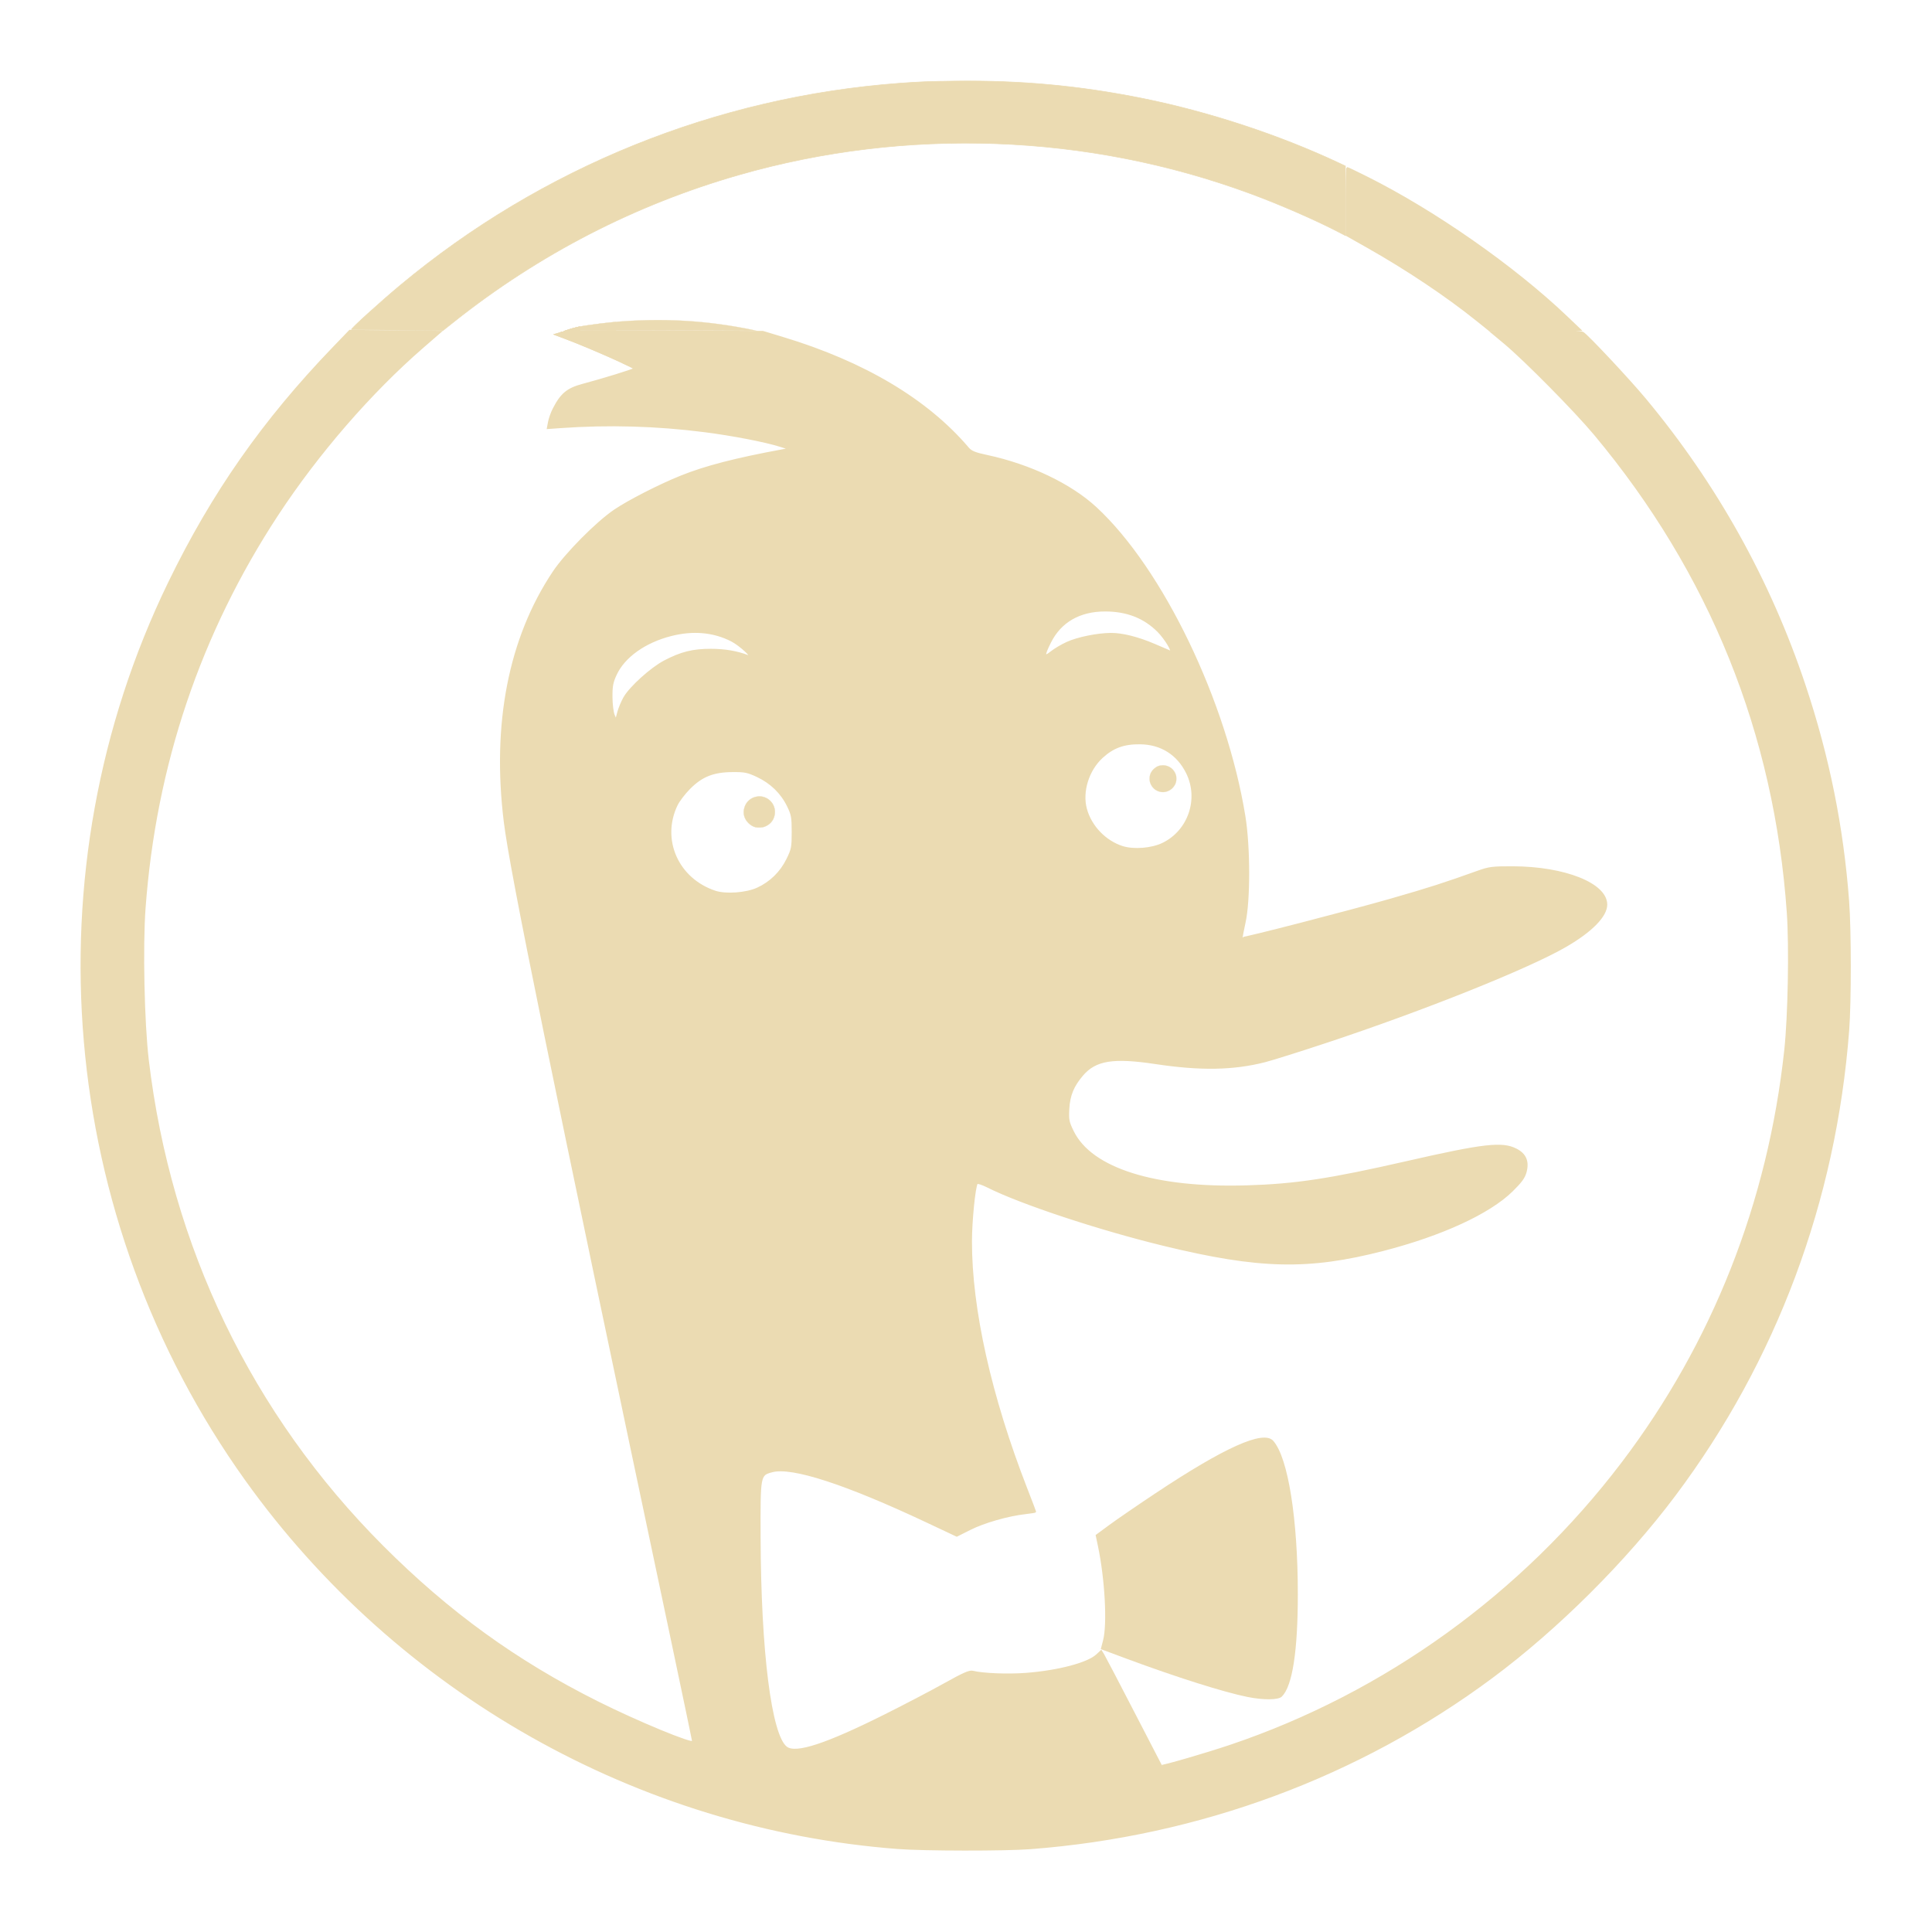
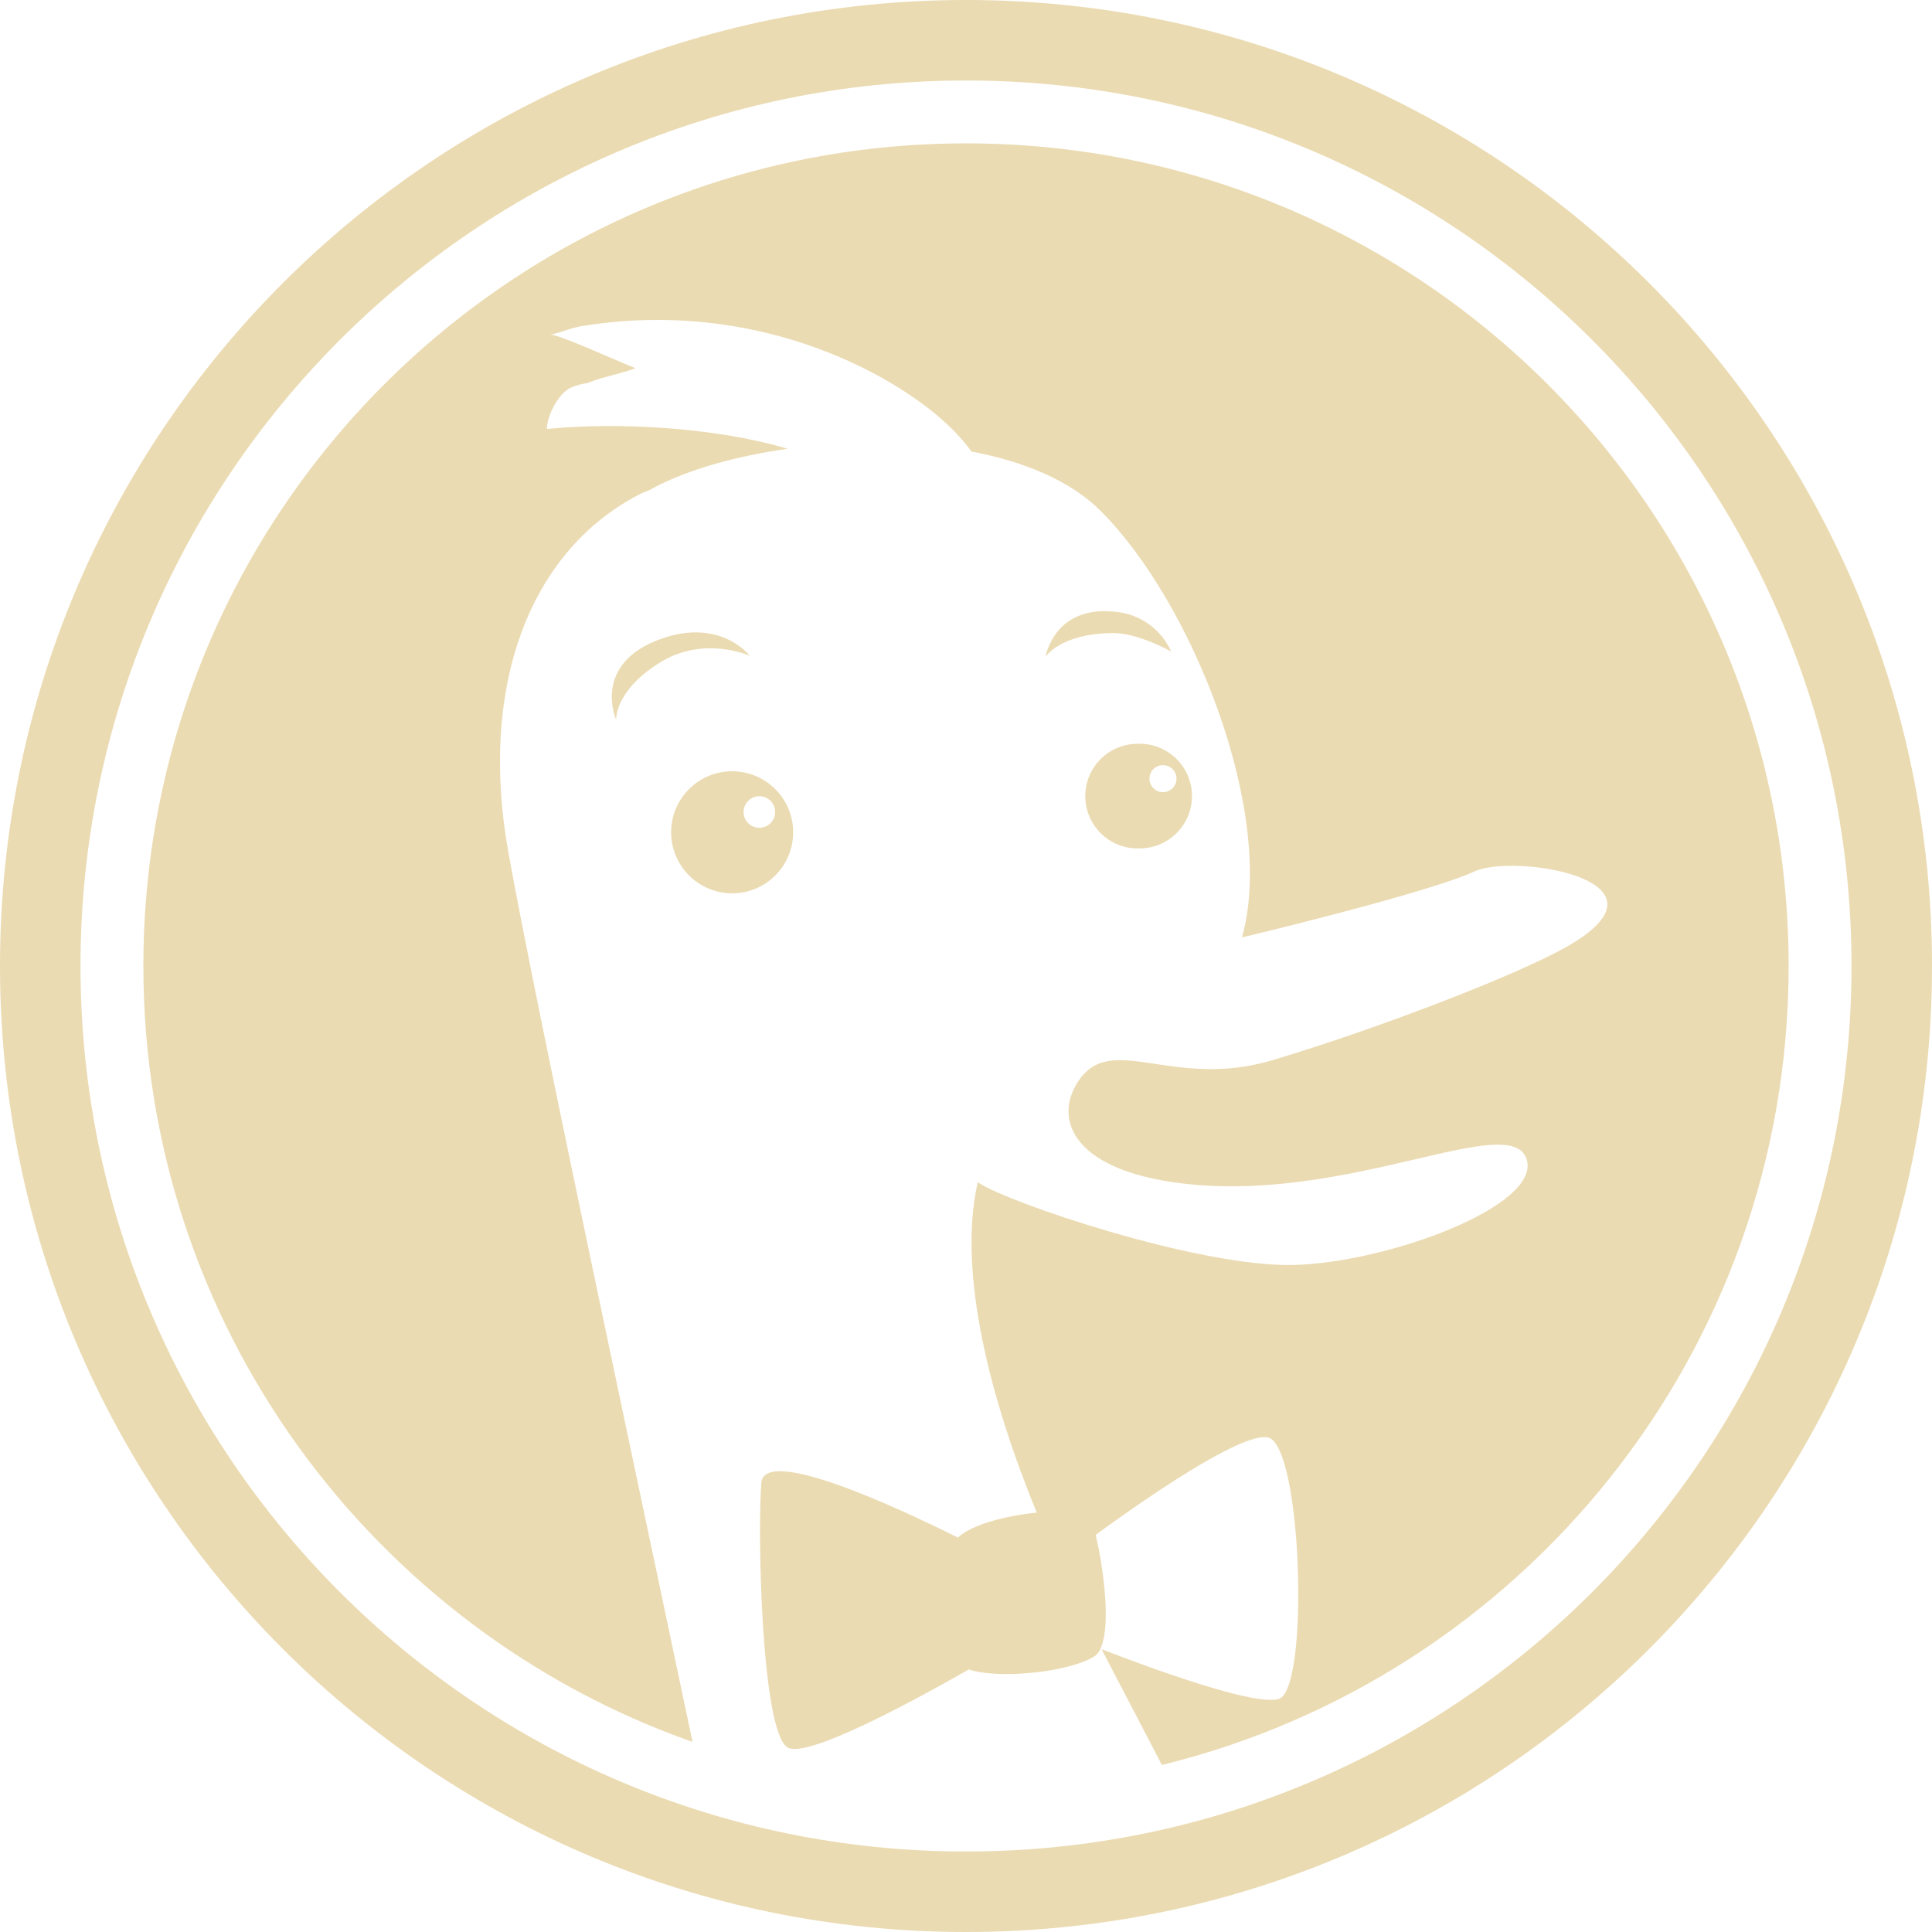
<svg xmlns="http://www.w3.org/2000/svg" fill="#000000" width="800px" height="800px" viewBox="0 0 24 24" role="img" version="1.1" id="svg1">
  <defs id="defs1" />
-   <g id="layer1" style="stroke:#ebdbb2;stroke-opacity:1;fill:#ebdbb2;fill-opacity:1">
-     <path style="fill:#ebdbb2;fill-opacity:1;stroke:#ebdbb2;stroke-width:0.682;stroke-opacity:1" d="M 371.785,765.296 C 264.32,757.087 164.81,700.855 101.771,612.712 24.259,504.335 11.959,360.736 69.955,241.268 87.918,204.266 109.002,174.144 138.085,143.931 l 6.744,-7.006 18.822,0.204 18.822,0.204 -7.461,6.475 c -21.541,18.693 -43.432,43.947 -60.093,69.324 -32.178,49.012 -50.656,103.777 -54.989,162.981 -1.159,15.843 -0.485,47.452 1.34,62.806 9.195,77.352 42.763,146.929 97.179,201.424 27.242,27.282 55.236,47.56 88.952,64.437 16.423,8.22 39.53,17.777 39.53,16.349 0,-0.329 -3.848,-18.8 -8.552,-41.046 -50.733,-239.947 -66.838,-318.761 -69.421,-339.727 -5.004,-40.617 1.923,-76.071 20.219,-103.485 5.042,-7.554 17.82,-20.464 25.263,-25.525 5.774,-3.925 18.492,-10.434 27.427,-14.036 10.16,-4.096 22.46,-7.285 42.208,-10.943 l 2.726,-0.505 -3.872,-1.22 c -6.135,-1.933 -19.75,-4.56 -31.228,-6.026 -19.844,-2.535 -39.712,-3.097 -59.551,-1.685 l -5.368,0.382 0.484,-2.578 c 0.266,-1.418 1.112,-3.81 1.88,-5.315 3.209,-6.29 5.792,-8.449 12.121,-10.134 8.362,-2.226 20.822,-6.067 21.351,-6.582 0.506,-0.492 -18.012,-8.721 -28.485,-12.659 l -4.091,-1.538 2.716,-0.798 c 1.979,-0.581 13.62,-0.736 42.927,-0.569 l 40.211,0.228 8.327,2.519 c 33.627,10.174 59.664,25.68 76.65,45.649 1.272,1.496 2.794,2.117 7.826,3.194 17.781,3.807 34.659,11.869 45.115,21.549 27.434,25.399 53.832,80.206 61.542,127.77 2.057,12.691 2.084,34.779 0.054,43.96 -0.746,3.374 -1.274,6.228 -1.174,6.343 0.355,0.408 44.553,-11.002 61.671,-15.92 15.992,-4.595 22.053,-6.539 36.092,-11.576 4.576,-1.642 5.999,-1.821 14.313,-1.805 21.594,0.043 38.855,6.925 38.874,15.498 0.01,4.758 -6.079,11 -16.799,17.223 -15.515,9.006 -58.595,26.264 -99.059,39.684 -11.058,3.667 -22.559,7.29 -25.558,8.049 -13.197,3.343 -26.678,3.57 -45.323,0.763 -17.517,-2.637 -24.828,-1.457 -30.252,4.88 -3.861,4.51 -5.464,8.43 -5.761,14.082 -0.236,4.49 -0.051,5.403 1.888,9.342 7.615,15.468 33.943,23.737 71.951,22.599 20.172,-0.604 34.369,-2.759 66.451,-10.088 31.483,-7.192 39.267,-8.09 44.998,-5.19 3.948,1.997 5.246,5.017 4.056,9.435 -0.616,2.288 -1.954,4.118 -5.681,7.769 -9.446,9.253 -29.108,18.308 -53.311,24.552 -31.049,8.01 -51.308,7.543 -90.931,-2.099 -26.889,-6.543 -59.32,-17.284 -72.931,-24.155 -2.207,-1.114 -4.187,-1.745 -4.399,-1.401 -0.986,1.595 -2.387,15.616 -2.398,23.994 -0.038,28.08 8.058,64.284 22.892,102.371 2.022,5.191 3.676,9.522 3.676,9.624 0,0.102 -1.878,0.398 -4.172,0.658 -7.171,0.811 -17.07,3.648 -22.821,6.54 l -5.525,2.778 -12.466,-5.867 c -33.533,-15.781 -55.789,-23.014 -64.003,-20.802 -5.202,1.401 -5.181,1.29 -5.099,27.249 0.15,47.499 4.527,82.083 11.012,87.007 3.906,2.966 16.402,-1.125 40.997,-13.421 8.091,-4.045 19.157,-9.838 24.593,-12.875 7.706,-4.305 10.258,-5.426 11.586,-5.088 4.135,1.051 14.625,1.464 22.15,0.873 13.408,-1.053 25.472,-4.242 29.232,-7.726 l 1.786,-1.655 0.931,1.504 c 0.512,0.827 6.078,11.472 12.37,23.655 6.291,12.183 11.493,22.227 11.56,22.32 0.28,0.391 18.538,-4.909 28.634,-8.312 64.034,-21.586 120.955,-62.634 162.243,-117.001 37.641,-49.564 60.658,-107.9 67.466,-170.99 1.507,-13.964 2.039,-42.783 1.05,-56.909 -5.195,-74.243 -31.952,-140.607 -79.835,-198.007 -8.114,-9.727 -28.92,-30.797 -37.353,-37.828 l -5.699,-4.752 18.308,-0.187 c 12.933,-0.132 18.746,0.045 19.802,0.605 1.706,0.905 19,19.355 25.801,27.526 29.405,35.327 51.63,75.203 66.096,118.589 9.827,29.473 15.718,58.685 18.005,89.283 0.914,12.226 0.923,41.694 0.017,53.536 -5.401,70.603 -30.073,136.683 -71.831,192.39 -20.39,27.202 -48.556,55.272 -75.705,75.45 -55.184,41.014 -121.221,65.487 -191.14,70.836 -10.616,0.812 -43.94,0.774 -54.899,-0.064 z M 313.632,367.886 c 5.386,-2.468 9.681,-6.66 12.319,-12.024 2.052,-4.171 2.215,-5.006 2.215,-11.329 0,-6.163 -0.193,-7.22 -1.99,-10.878 -2.63,-5.356 -6.929,-9.536 -12.527,-12.179 -4.049,-1.911 -5.224,-2.151 -10.36,-2.114 -7.933,0.058 -12.675,1.938 -17.753,7.039 -2.085,2.094 -4.464,5.208 -5.287,6.92 -6.894,14.34 0.353,30.692 15.883,35.843 4.398,1.459 12.878,0.839 17.499,-1.279 z m 167.916,-18.579 c 10.755,-5.262 15.24,-18.471 9.933,-29.252 -3.832,-7.784 -10.693,-12.101 -19.393,-12.201 -6.689,-0.077 -11.163,1.547 -15.709,5.702 -5.812,5.312 -8.592,14.265 -6.652,21.425 1.945,7.18 7.881,13.384 14.996,15.674 4.685,1.508 12.221,0.904 16.825,-1.349 z M 258.549,288.743 c 2.53,-4.317 11.17,-12.099 16.578,-14.93 6.91,-3.618 11.791,-4.836 19.303,-4.818 5.733,0.014 10.743,0.872 15.335,2.627 2.659,1.016 -3.324,-4.534 -6.815,-6.322 -7.478,-3.83 -15.969,-4.587 -25.143,-2.241 -10.783,2.758 -19.349,8.864 -22.764,16.226 -1.498,3.229 -1.802,4.835 -1.77,9.351 0.021,2.999 0.435,6.372 0.921,7.497 l 0.883,2.045 0.859,-3.22 c 0.472,-1.771 1.649,-4.568 2.614,-6.215 z m 183.289,-22.626 c 4.397,-2.005 12.532,-3.661 18.164,-3.697 4.74,-0.03 11.203,1.594 18.105,4.552 2.999,1.285 5.864,2.512 6.368,2.726 1.655,0.705 -1.885,-5.24 -4.939,-8.294 -5.758,-5.758 -12.923,-8.549 -21.947,-8.549 -10.561,0 -18.453,4.545 -22.721,13.086 -2.799,5.602 -2.689,6.545 0.472,4.018 1.406,-1.124 4.33,-2.853 6.499,-3.842 z" id="path17" transform="scale(0.03)" />
-     <path style="fill:#ebdbb2;fill-opacity:1;stroke:#ebdbb2;stroke-width:0.12;stroke-opacity:1" d="m 312.846,342.517 c -1.001,-0.235 -2.047,-0.852 -2.919,-1.722 -1.722,-1.718 -2.324,-3.849 -1.735,-6.149 0.704,-2.752 2.998,-4.655 5.842,-4.847 3.666,-0.247 6.812,2.682 6.831,6.36 0.015,2.902 -1.686,5.266 -4.472,6.216 -0.853,0.291 -2.612,0.361 -3.547,0.142 z" id="path18" transform="scale(0.03)" />
-     <path style="fill:#ebdbb2;fill-opacity:1;stroke:#ebdbb2;stroke-width:0.085;stroke-opacity:1" d="m 480.449,327.869 c -1.668,-0.367 -3.013,-1.383 -3.783,-2.856 -0.475,-0.908 -0.632,-1.57 -0.628,-2.641 0.006,-1.587 0.563,-2.849 1.754,-3.97 1.087,-1.023 2.292,-1.505 3.765,-1.505 2.506,0 4.633,1.611 5.378,4.073 0.11,0.365 0.152,0.78 0.15,1.486 -0.003,0.83 -0.038,1.086 -0.234,1.68 -0.878,2.664 -3.722,4.322 -6.402,3.732 z" id="path19" transform="scale(0.03)" />
-     <path style="fill:#ebdbb2;fill-opacity:1;stroke:#ebdbb2;stroke-width:0.682;stroke-opacity:1" d="m 516.614,702.338 c -9.759,-1.964 -29.438,-8.186 -49.791,-15.743 l -10.602,-3.936 0.89,-3.43 c 1.748,-6.74 0.738,-25.353 -2.115,-38.963 l -0.943,-4.499 5.552,-4.092 c 3.054,-2.25 11.686,-8.168 19.183,-13.151 28.35,-18.841 44.358,-26.034 48.205,-21.658 6.05,6.882 10.068,32.117 10.068,63.24 0,23.496 -2.219,37.877 -6.508,42.165 -1.338,1.338 -7.48,1.367 -13.939,0.067 z" id="path20" transform="scale(0.03)" />
-     <path style="fill:#ebdbb2;fill-opacity:1;stroke:#ebdbb2;stroke-width:0.085;stroke-opacity:1" d="m 234.282,136.819 c 1.708,-0.601 4.434,-1.347 5.921,-1.62 2.685,-0.493 8.945,-1.329 13.035,-1.74 9.609,-0.967 20.544,-1.181 30.457,-0.596 9.267,0.547 18.444,1.771 27.833,3.712 0.952,0.197 1.72,0.367 1.708,0.379 -0.012,0.012 -8.648,-0.031 -19.191,-0.096 -22.612,-0.138 -48.324,-0.156 -53.246,-0.037 -3.072,0.074 -4.702,0.145 -6.901,0.299 l -0.596,0.042 z" id="path21" transform="scale(0.03)" />
-     <path style="fill:#ebdbb2;fill-opacity:1;stroke:#ebdbb2;stroke-width:0.241;stroke-opacity:1" d="m 157.952,136.616 c -6.759,-0.085 -12.337,-0.172 -12.394,-0.192 -0.474,-0.171 11.984,-11.472 20.123,-18.256 58.589,-48.826 130.866,-78.073 206.849,-83.7 8.261,-0.612 12.078,-0.761 22.892,-0.896 27.176,-0.339 51.433,1.902 77.695,7.176 27.222,5.468 56.635,15.137 81.281,26.723 l 2.711,1.274 V 83.146 97.547 l -2.47,-1.29 C 545.055,91.254 530.176,84.757 517.952,80.24 450.365,55.266 375.371,52.508 305.904,72.441 262.921,84.775 223.215,105.254 187.915,133.297 l -4.495,3.571 -6.59,-0.049 c -3.624,-0.027 -12.12,-0.118 -18.879,-0.203 z" id="path22" transform="scale(0.03)" />
-     <path style="fill:#ebdbb2;fill-opacity:1;stroke:#ebdbb2;stroke-width:0.682;stroke-opacity:1" d="m 611.413,132.495 c -12.489,-10.028 -28.943,-21.025 -45.217,-30.222 l -8.69,-4.911 V 83.44 c 0,-7.657 0.158,-13.922 0.351,-13.922 0.193,0 3.95,1.804 8.349,4.009 27.992,14.032 60.722,36.911 82.501,57.671 l 5.72,5.452 h -18.919 -18.919 z" id="path23" transform="scale(0.03)" />
-   </g>
-   <path style="fill:#ebdbb2;fill-opacity:1;stroke:#ebdbb2;stroke-width:0.011;stroke-opacity:1" d="m 259.872,151.455 c -4.544,-2.265 -14.388,-6.564 -21.818,-9.527 l -0.823,-0.328 v -0.362 c 0,-0.285 0.003,-0.36 0.013,-0.356 0.007,0.003 0.155,0.061 0.327,0.13 7.364,2.915 17.46,7.304 22.339,9.713 l 0.524,0.259 v 0.374 c 0,0.205 -0.004,0.373 -0.008,0.373 -0.004,-4.6e-4 -0.255,-0.124 -0.556,-0.274 z" id="path24" transform="scale(0.03)" />
-   <path style="fill:#ebdbb2;fill-opacity:1;stroke:#ebdbb2;stroke-width:0.015;stroke-opacity:1" d="m 236.822,141.436 c -1.393,-0.547 -2.207,-0.856 -5.756,-2.19 -1.132,-0.426 -2.054,-0.778 -2.048,-0.783 0.006,-0.005 0.411,-0.126 0.899,-0.269 0.489,-0.143 1.326,-0.389 1.86,-0.546 1.192,-0.35 1.325,-0.379 2.154,-0.47 0.408,-0.045 0.357,-0.047 -0.183,-0.008 -0.343,0.025 -0.427,0.027 -0.437,0.011 -0.012,-0.019 -0.017,-0.057 -0.008,-0.057 0.003,0 0.282,-0.097 0.621,-0.217 1.382,-0.486 2.692,-0.881 4.238,-1.28 1.352,-0.349 2.146,-0.504 4.172,-0.815 3.749,-0.576 8.795,-1.2 12.331,-1.526 l 0.456,-0.042 v 0.034 c 0,0.042 0.016,0.04 -0.527,0.088 -4.117,0.37 -11.553,1.337 -14.413,1.875 -1.245,0.234 -3.241,0.759 -4.955,1.302 -0.508,0.161 -1.58,0.531 -1.604,0.553 -0.009,0.009 0.01,0.011 0.053,0.006 0.037,-0.005 0.125,-0.012 0.196,-0.016 0.07,-0.004 0.328,-0.021 0.572,-0.038 1.85,-0.123 3.366,-0.187 6.092,-0.257 1.506,-0.038 5.511,-0.067 11.562,-0.082 l 3.023,-0.008 v 0.353 0.353 l -1.02,1.9e-4 c -2.725,4.9e-4 -8.262,0.04 -10.681,0.075 -6,0.089 -9.427,0.257 -10.444,0.514 -0.157,0.04 -1.816,0.526 -1.843,0.54 -0.013,0.007 0.075,0.046 0.226,0.102 0.28,0.104 2.645,0.993 3.161,1.188 1.137,0.431 2.697,1.038 2.71,1.055 0.005,0.006 0.005,0.168 0.001,0.36 l -0.008,0.348 z m -2.428,-4.308 c -0.014,-0.004 -0.042,-0.004 -0.06,-3.1e-4 -0.019,0.004 -0.007,0.007 0.026,0.007 0.033,1.6e-4 0.049,-0.003 0.034,-0.007 z m 0.188,-0.015 c -0.01,-0.004 -0.027,-0.004 -0.038,0 -0.01,0.004 -0.002,0.008 0.019,0.008 0.021,0 0.029,-0.003 0.019,-0.008 z" id="path25" transform="scale(0.03)" />
-   <path style="fill:#ebdbb2;fill-opacity:1;stroke:#ebdbb2;stroke-width:0.004;stroke-opacity:1" d="m 231.638,138.036 10e-4,-0.339 0.197,-0.058 c 1.143,-0.334 1.265,-0.361 2.084,-0.452 0.187,-0.021 0.266,-0.031 0.278,-0.035 0.006,-0.002 0.009,-0.006 0.008,-0.011 -0.001,-0.006 -0.007,-0.007 -0.062,-0.006 -0.033,5.3e-4 -0.188,0.01 -0.344,0.021 -0.27,0.019 -0.452,0.027 -0.474,0.022 -0.011,-0.003 -0.018,-0.019 -0.018,-0.038 0,-0.008 0.002,-0.011 0.011,-0.013 0.01,-0.002 0.139,-0.048 0.626,-0.218 0.856,-0.299 1.595,-0.537 2.424,-0.78 1.035,-0.304 2.263,-0.624 3.061,-0.797 0.214,-0.046 0.644,-0.134 0.7,-0.142 l 0.019,-0.003 v 0.026 c 0,0.014 -7e-4,0.026 -0.002,0.026 -0.006,0 -0.345,0.069 -0.463,0.094 -1.196,0.256 -2.834,0.694 -4.264,1.141 -0.562,0.176 -1.675,0.555 -1.793,0.611 -0.015,0.007 -0.02,0.016 -0.013,0.024 0.005,0.007 0.027,0.006 0.152,-0.005 0.04,-0.003 0.142,-0.011 0.227,-0.016 0.085,-0.005 0.205,-0.013 0.268,-0.018 1.578,-0.108 3.213,-0.185 5.014,-0.234 0.078,-0.002 0.17,-0.005 0.203,-0.006 0.033,-0.001 0.156,-0.005 0.273,-0.008 0.117,-0.003 0.255,-0.007 0.306,-0.008 l 0.093,-0.003 v 0.363 0.363 l -0.106,0.003 c -3.915,0.099 -6.173,0.239 -7.024,0.439 -0.084,0.02 -0.65,0.182 -1.248,0.358 -0.07,0.021 -0.128,0.037 -0.13,0.037 -0.002,0 -0.003,-0.152 -0.002,-0.339 z m 2.759,-0.896 c 0.012,-0.005 0.013,-0.014 0.002,-0.019 -0.01,-0.005 -0.059,-0.005 -0.072,-2.3e-4 -0.012,0.005 -0.013,0.015 -0.001,0.019 0.012,0.005 0.059,0.005 0.071,2.2e-4 z m 0.196,-0.024 c 0,-0.008 -0.003,-0.01 -0.014,-0.013 -0.017,-0.004 -0.042,-5e-5 -0.045,0.008 -0.005,0.012 0.007,0.018 0.034,0.017 0.025,-0.001 0.026,-0.002 0.026,-0.011 z" id="path26" transform="scale(0.03)" />
-   <path style="fill:#ebdbb2;fill-opacity:1;stroke:#ebdbb2;stroke-width:0.004;stroke-opacity:1" d="m 231.641,138.036 v -0.335 l 0.048,-0.014 c 0.026,-0.008 0.145,-0.042 0.265,-0.077 0.966,-0.282 1.169,-0.327 1.793,-0.398 0.423,-0.049 0.452,-0.052 0.461,-0.061 0.005,-0.005 0.005,-0.006 3e-5,-0.012 -0.005,-0.006 -0.013,-0.006 -0.082,-0.004 -0.042,0.001 -0.17,0.009 -0.285,0.016 -0.274,0.018 -0.409,0.026 -0.467,0.026 -0.054,1e-5 -0.057,-0.002 -0.058,-0.028 l -3.2e-4,-0.015 0.078,-0.027 c 0.043,-0.015 0.187,-0.065 0.32,-0.112 1.043,-0.365 1.672,-0.57 2.543,-0.828 1.014,-0.301 2.318,-0.643 3.133,-0.822 0.257,-0.056 0.731,-0.153 0.751,-0.153 0.003,-10e-6 0.005,0.007 0.005,0.021 0,0.019 -9.6e-4,0.022 -0.009,0.023 -0.005,0.001 -0.097,0.02 -0.204,0.041 -1.202,0.243 -2.915,0.695 -4.474,1.18 -0.544,0.169 -1.667,0.551 -1.826,0.62 -0.01,0.004 -0.02,0.012 -0.023,0.017 -0.004,0.008 -0.003,0.01 0.004,0.016 0.008,0.006 0.013,0.007 0.037,0.005 0.1,-0.008 0.263,-0.02 0.471,-0.033 0.132,-0.009 0.291,-0.019 0.354,-0.023 1.117,-0.076 2.557,-0.147 3.928,-0.193 0.391,-0.013 1.378,-0.042 1.598,-0.047 0.057,-0.001 0.113,-0.003 0.124,-0.004 l 0.021,-0.002 v 0.362 0.362 l -0.036,1e-5 c -0.144,4e-5 -1.693,0.046 -2.354,0.07 -2.553,0.093 -4.154,0.22 -4.774,0.379 -0.095,0.024 -0.523,0.147 -1.029,0.295 -0.15,0.044 -0.282,0.083 -0.292,0.086 l -0.019,0.005 z m 2.751,-0.891 c 0.017,-0.005 0.022,-0.013 0.013,-0.022 -0.01,-0.01 -0.077,-0.009 -0.087,3.7e-4 -0.008,0.008 -0.003,0.019 0.011,0.023 0.015,0.004 0.047,0.004 0.063,-7.6e-4 z m 0.193,-0.014 c 0.007,-0.002 0.009,-0.005 0.009,-0.013 0,-0.01 -0.002,-0.012 -0.016,-0.016 -0.012,-0.004 -0.019,-0.004 -0.032,6e-5 -0.042,0.013 -0.005,0.041 0.038,0.029 z" id="path27" transform="scale(0.03)" />
-   <path style="fill:#ebdbb2;fill-opacity:1;stroke:#ebdbb2;stroke-width:0.004;stroke-opacity:1" d="m 231.645,138.035 9.9e-4,-0.332 0.065,-0.019 c 0.035,-0.01 0.152,-0.044 0.26,-0.075 0.947,-0.275 1.146,-0.32 1.742,-0.389 0.476,-0.056 0.483,-0.057 0.495,-0.067 l 0.008,-0.007 -0.01,-0.008 c -0.009,-0.008 -0.012,-0.008 -0.074,-0.006 -0.06,0.002 -0.256,0.014 -0.469,0.028 -0.219,0.014 -0.328,0.017 -0.339,0.011 -0.003,-0.002 -0.005,-0.01 -0.006,-0.018 l -9.4e-4,-0.015 0.357,-0.124 c 1.172,-0.408 1.745,-0.594 2.691,-0.874 0.981,-0.29 2.334,-0.642 3.089,-0.803 0.243,-0.052 0.668,-0.139 0.681,-0.139 0.003,0 0.004,0.007 0.003,0.018 l -10e-4,0.018 -0.053,0.011 c -0.029,0.006 -0.118,0.024 -0.197,0.041 -1.174,0.241 -2.759,0.657 -4.277,1.124 -0.616,0.189 -1.85,0.606 -1.975,0.667 -0.027,0.013 -0.029,0.015 -0.029,0.026 0,0.022 0.006,0.023 0.149,0.012 0.184,-0.014 1.051,-0.071 1.296,-0.086 0.056,-0.003 0.158,-0.009 0.227,-0.014 0.396,-0.024 1.357,-0.073 1.812,-0.092 0.077,-0.003 0.159,-0.007 0.182,-0.008 0.036,-0.002 0.304,-0.013 0.637,-0.025 0.467,-0.018 1.412,-0.047 2.018,-0.062 0.088,-0.002 0.172,-0.005 0.187,-0.006 l 0.026,-0.002 v 0.357 0.357 l -0.011,3e-5 c -0.167,4.8e-4 -1.97,0.056 -2.606,0.08 -2.428,0.092 -3.951,0.217 -4.545,0.371 -0.108,0.028 -0.428,0.12 -0.924,0.264 -0.147,0.043 -0.297,0.087 -0.334,0.098 -0.036,0.011 -0.069,0.02 -0.071,0.021 -0.004,10e-4 -0.005,-0.065 -0.004,-0.331 z m 2.744,-0.887 c 0.033,-0.008 0.03,-0.029 -0.005,-0.035 -0.027,-0.004 -0.063,9.7e-4 -0.07,0.01 -0.015,0.021 0.03,0.036 0.075,0.025 z m 0.2,-0.018 c 0.015,-0.01 0.01,-0.026 -0.009,-0.032 -0.028,-0.009 -0.064,0.007 -0.052,0.024 0.011,0.014 0.045,0.019 0.061,0.008 z" id="path28" transform="scale(0.03)" />
-   <path style="fill:#ebdbb2;fill-opacity:1;stroke:#ebdbb2;stroke-width:0.004;stroke-opacity:1" d="m 231.651,138.357 c -0.001,-0.001 -0.003,-0.149 -0.003,-0.327 l 5e-5,-0.325 0.153,-0.044 c 0.92,-0.267 1.134,-0.322 1.45,-0.375 0.149,-0.025 0.249,-0.038 0.607,-0.081 0.119,-0.014 0.243,-0.029 0.275,-0.034 0.079,-0.011 0.101,-0.024 0.067,-0.04 -0.017,-0.008 -0.032,-0.008 -0.405,0.015 -0.296,0.018 -0.36,0.021 -0.419,0.021 l -0.05,2e-5 -0.004,-0.01 c -0.002,-0.006 -0.004,-0.012 -0.004,-0.015 0,-0.005 0.053,-0.023 0.541,-0.193 1.047,-0.363 1.654,-0.559 2.561,-0.825 0.891,-0.262 2.106,-0.58 2.873,-0.752 0.194,-0.043 0.722,-0.153 0.827,-0.172 0.015,-0.003 0.015,-0.003 0.015,0.011 0,0.007 -10e-4,0.015 -0.003,0.016 -0.002,0.001 -0.072,0.016 -0.157,0.034 -0.978,0.201 -1.999,0.456 -3.205,0.799 -0.944,0.268 -1.516,0.448 -2.557,0.801 -0.288,0.098 -0.534,0.187 -0.582,0.211 -0.028,0.014 -0.033,0.022 -0.025,0.037 0.004,0.008 0.008,0.009 0.033,0.01 0.015,6.2e-4 0.103,-0.004 0.195,-0.011 0.399,-0.028 1.026,-0.069 1.441,-0.094 0.561,-0.033 1.479,-0.079 2.18,-0.107 0.663,-0.027 1.483,-0.054 2.396,-0.078 0.121,-0.003 0.235,-0.007 0.253,-0.008 l 0.032,-0.002 v 0.354 0.354 l -0.011,1e-5 c -0.153,1.1e-4 -2.193,0.065 -2.788,0.088 -2.202,0.087 -3.654,0.203 -4.268,0.342 -0.12,0.027 -0.352,0.092 -1.037,0.292 -0.207,0.06 -0.377,0.11 -0.377,0.11 -7.4e-4,0 -0.003,-0.001 -0.004,-0.003 z m 2.751,-1.21 c 0.008,-0.004 0.012,-0.009 0.012,-0.016 0,-0.013 -0.019,-0.021 -0.053,-0.021 -0.033,0 -0.053,0.008 -0.053,0.021 0,0.005 0.002,0.011 0.005,0.013 0.016,0.013 0.066,0.015 0.089,0.003 z m 0.192,-0.016 c 0.026,-0.023 -0.024,-0.049 -0.059,-0.031 -0.02,0.01 -0.013,0.031 0.014,0.038 0.013,0.004 0.037,-2.8e-4 0.045,-0.007 z" id="path29" transform="scale(0.03)" />
-   <path style="fill:#ebdbb2;fill-opacity:1;stroke:#ebdbb2;stroke-width:0.004;stroke-opacity:1" d="m 233.657,137.092 c 0.011,-0.012 0.934,-0.333 1.252,-0.436 0.032,-0.01 0.124,-0.04 0.203,-0.066 0.168,-0.055 0.38,-0.121 0.643,-0.201 1.334,-0.407 2.801,-0.796 3.892,-1.03 0.157,-0.034 0.49,-0.101 0.499,-0.101 0.003,0 0.004,0.213 0.004,0.767 v 0.767 l -0.064,0.002 c -0.035,0.001 -0.162,0.005 -0.282,0.008 -1.636,0.043 -3.028,0.098 -4.215,0.166 -0.583,0.033 -1.744,0.108 -1.908,0.124 -0.014,0.001 -0.024,0.001 -0.023,-9e-5 z" id="path30" transform="scale(0.03)" />
-   <path style="fill:#ebdbb2;fill-opacity:1;stroke:#ebdbb2;stroke-width:0.004;stroke-opacity:1" d="m 233.691,137.082 c 0.077,-0.031 0.705,-0.25 1.008,-0.352 1.424,-0.478 3.392,-1.025 4.811,-1.337 0.198,-0.044 0.619,-0.131 0.631,-0.131 0.002,0 0.003,0.344 0.003,0.764 l 3.4e-4,0.764 h -0.012 c -0.006,0 -0.069,0.002 -0.138,0.004 -0.069,0.002 -0.284,0.008 -0.478,0.014 -1.655,0.046 -3.074,0.105 -4.266,0.178 -0.493,0.03 -1.326,0.084 -1.468,0.096 -0.04,0.003 -0.08,0.006 -0.088,0.006 -0.014,-2.3e-4 -0.014,-5e-4 -0.005,-0.004 z" id="path31" transform="scale(0.03)" />
-   <path style="fill:#ebdbb2;fill-opacity:1;stroke:#ebdbb2;stroke-width:0.004;stroke-opacity:1" d="m 233.708,137.08 c 0.006,-0.007 0.554,-0.198 0.935,-0.327 1.48,-0.501 3.603,-1.088 5.038,-1.394 0.139,-0.03 0.414,-0.086 0.445,-0.092 l 0.015,-0.003 2e-4,0.759 2e-4,0.759 -0.064,0.003 c -0.035,0.001 -0.216,0.007 -0.403,0.012 -1.74,0.049 -2.982,0.099 -4.148,0.166 -0.431,0.025 -1.407,0.087 -1.706,0.109 -0.117,0.009 -0.114,0.008 -0.111,0.006 z" id="path32" transform="scale(0.03)" />
+   <path d="M12 0C5.373 0 0 5.373 0 12s5.373 12 12 12 12-5.373 12-12S18.627 0 12 0zm0 23C5.925 23 1 18.074 1 12S5.926 1 12 1s11 4.925 11 11-4.925 11-11 11zm10.219-11c0 4.805-3.317 8.833-7.786 9.925-.27-.521-.53-1.017-.749-1.438.645.249 1.93.718 2.208.615.376-.144.282-3.149-.14-3.245-.338-.075-1.632.837-2.141 1.209l.034.156c.078.397.144.993.03 1.247-.001.004-.002.01-.004.013a.218.218 0 0 1-.068.088c-.284.188-1.081.284-1.503.188a.516.516 0 0 1-.064-.02c-.694.396-2.01 1.109-2.25.971-.329-.188-.377-2.676-.329-3.288.035-.46 1.653.286 2.442.679.174-.163.602-.272.98-.31-.57-1.389-.99-2.977-.733-4.105 0 .002.002.002.002.002.356.248 2.73 1.05 3.91 1.027 1.18-.024 3.114-.743 2.903-1.323-.212-.58-2.135.51-4.142.324-1.486-.138-1.748-.804-1.42-1.29.414-.611 1.168.116 2.411-.256 1.245-.371 2.987-1.035 3.632-1.397 1.494-.833-.625-1.177-1.125-.947-.474.22-2.123.637-2.889.82.428-1.516-.603-4.149-1.757-5.3-.376-.376-.951-.612-1.603-.736-.25-.344-.654-.671-1.225-.977a5.772 5.772 0 0 0-3.595-.584l-.024.004-.034.004.004.002c-.148.028-.237.08-.357.098.148.016.705.276 1.057.418-.174.068-.412.108-.596.184a.828.828 0 0 0-.204.056c-.173.08-.303.375-.3.515.84-.086 2.082-.026 2.991.246-.644.09-1.235.258-1.661.482-.016.008-.03.018-.048.028-.054.02-.106.042-.152.066-1.367.72-1.971 2.405-1.611 4.424.323 1.824 1.665 8.088 2.29 11.064-3.973-1.4-6.822-5.186-6.822-9.639C1.781 6.356 6.356 1.781 12 1.781S22.219 6.356 22.219 12zM9.095 9.581a.758.758 0 1 0 0 1.516.758.758 0 0 0 0-1.516zm.338.702a.196.196 0 1 1 0-.392.196.196 0 0 1 0 .392zm4.724-1.043a.65.65 0 1 0 0 1.299.65.65 0 0 0 0-1.3zm.29.601a.168.168 0 1 1 0-.336.168.168 0 0 1 0 .336zM9.313 8.146s-.571-.26-1.125.09c-.554.348-.534.704-.534.704s-.294-.656.49-.978c.786-.32 1.17.184 1.17.184zm5.236-.052s-.41-.234-.73-.23c-.654.008-.831.296-.831.296s.11-.688.945-.55a.84.84 0 0 1 .616.484z" id="path1" style="fill:#ebdbb2;fill-opacity:1" />
</svg>
